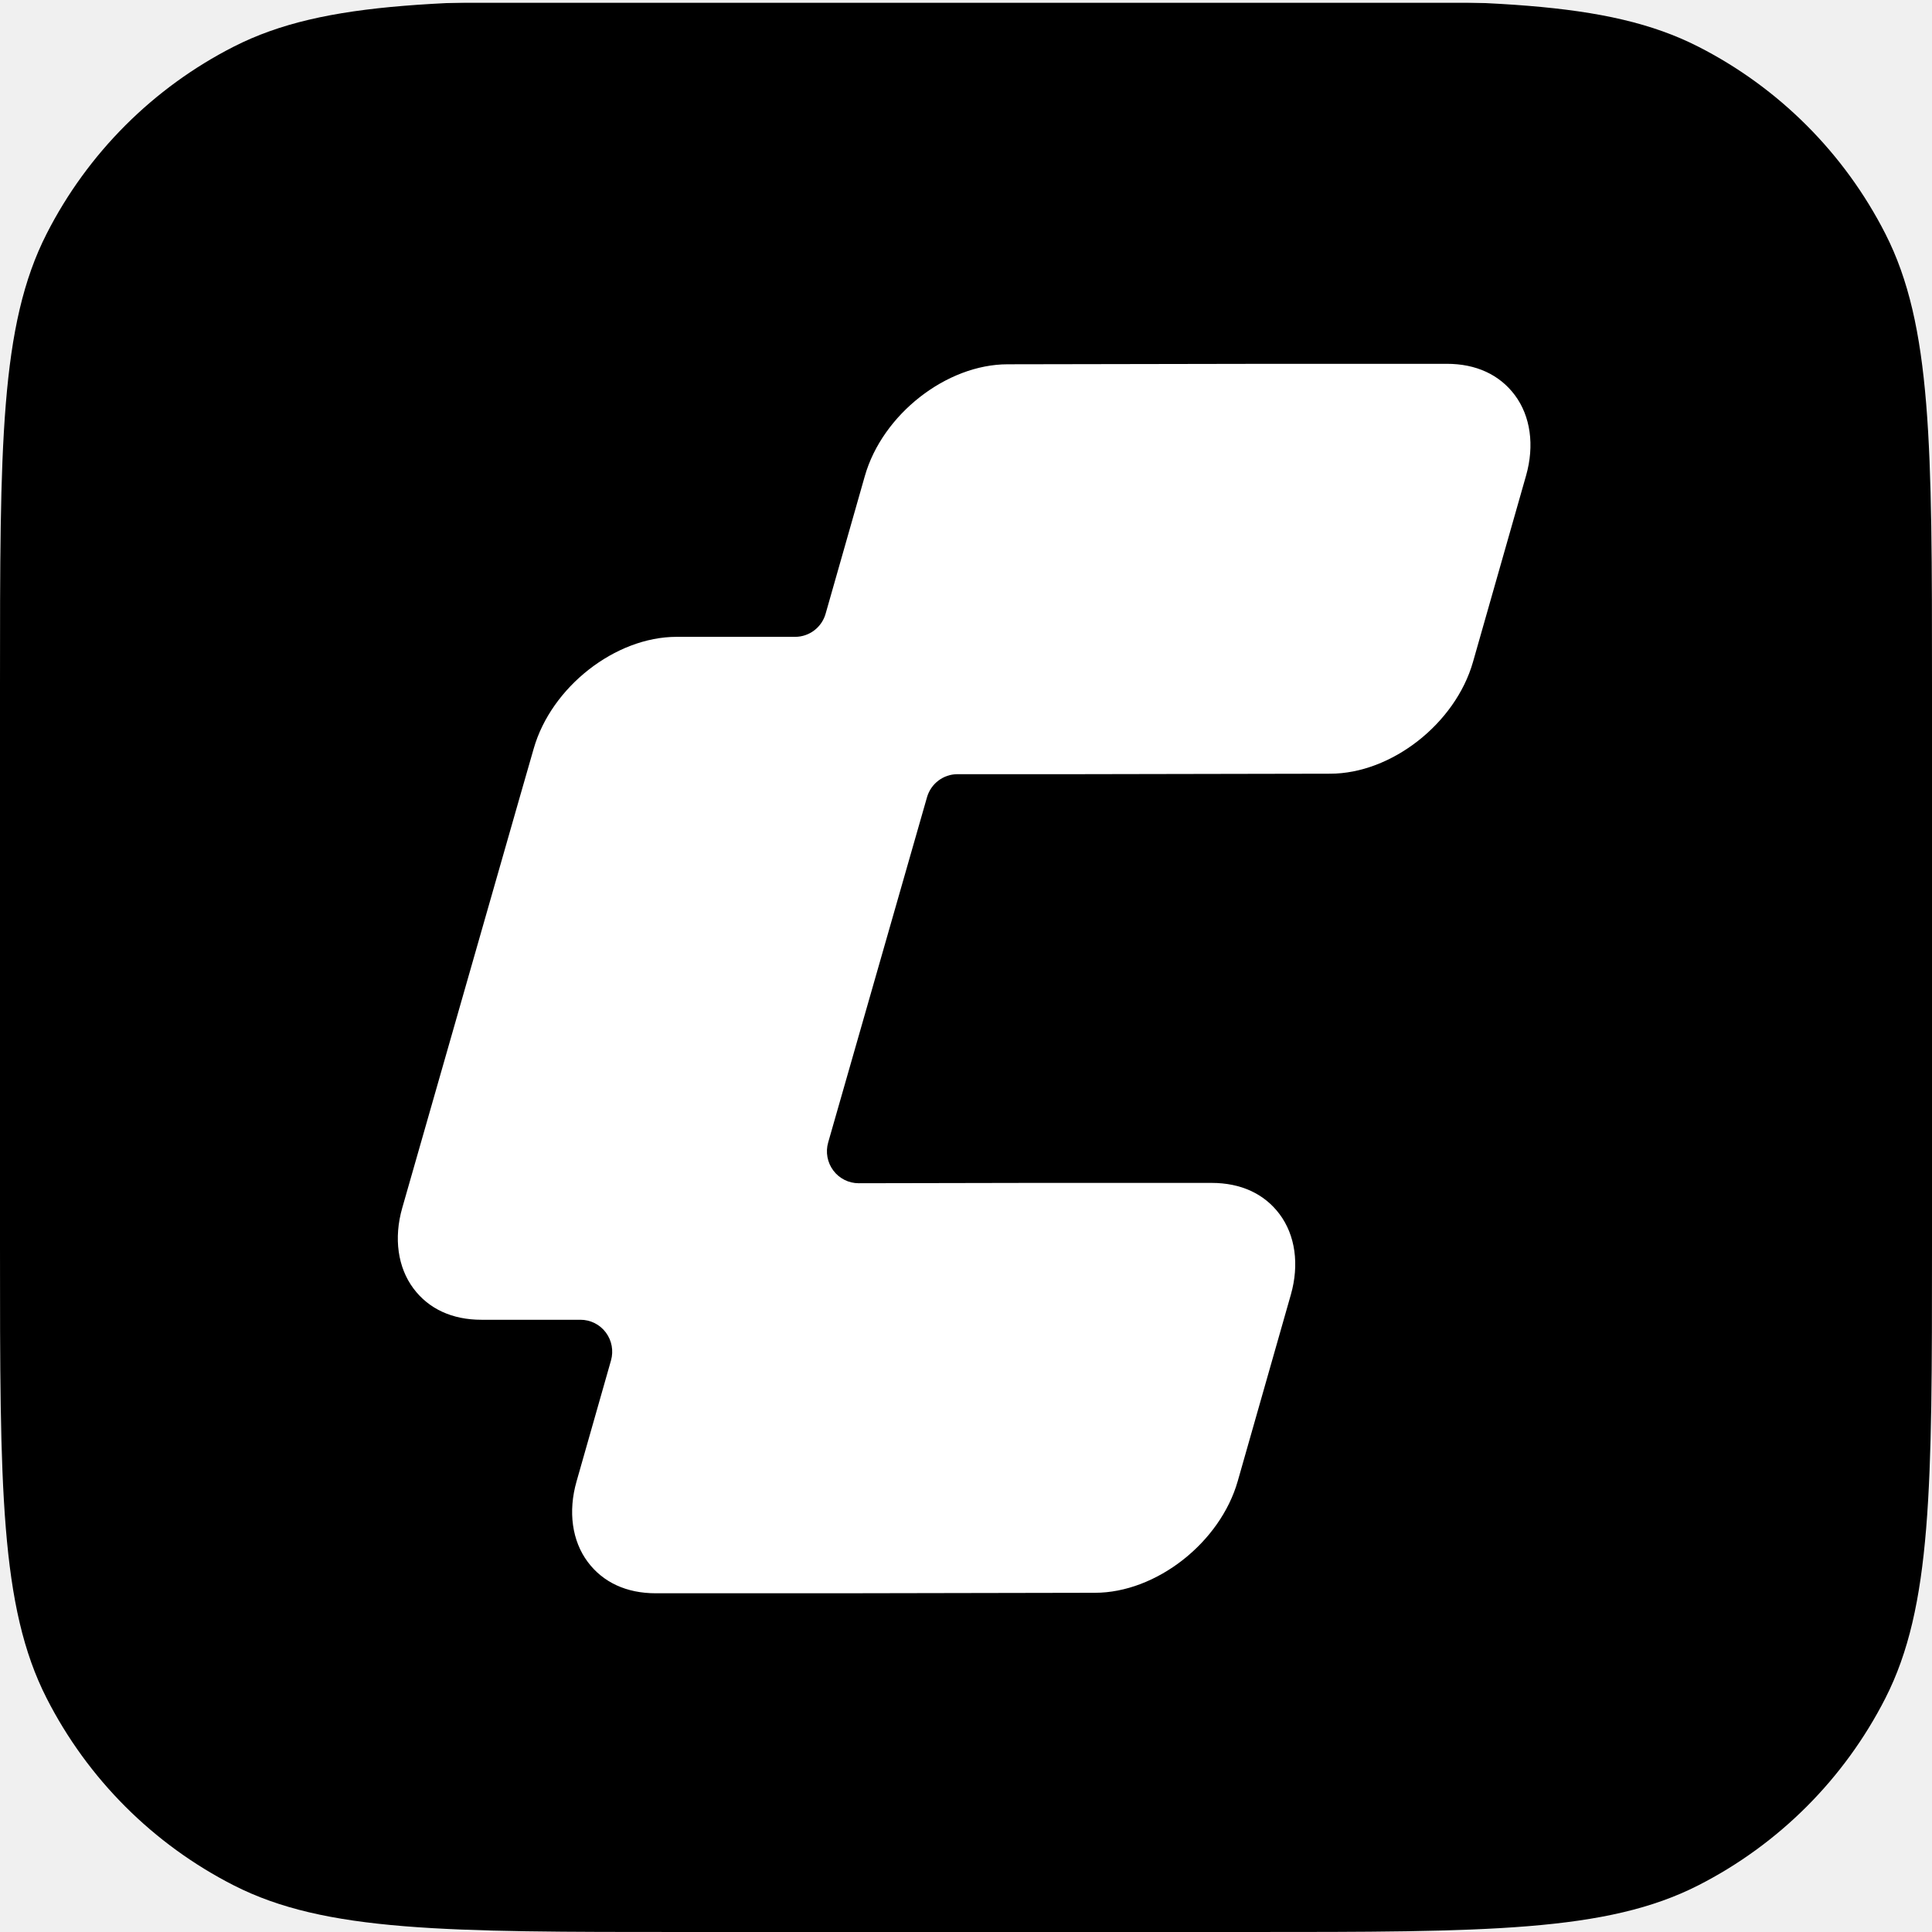
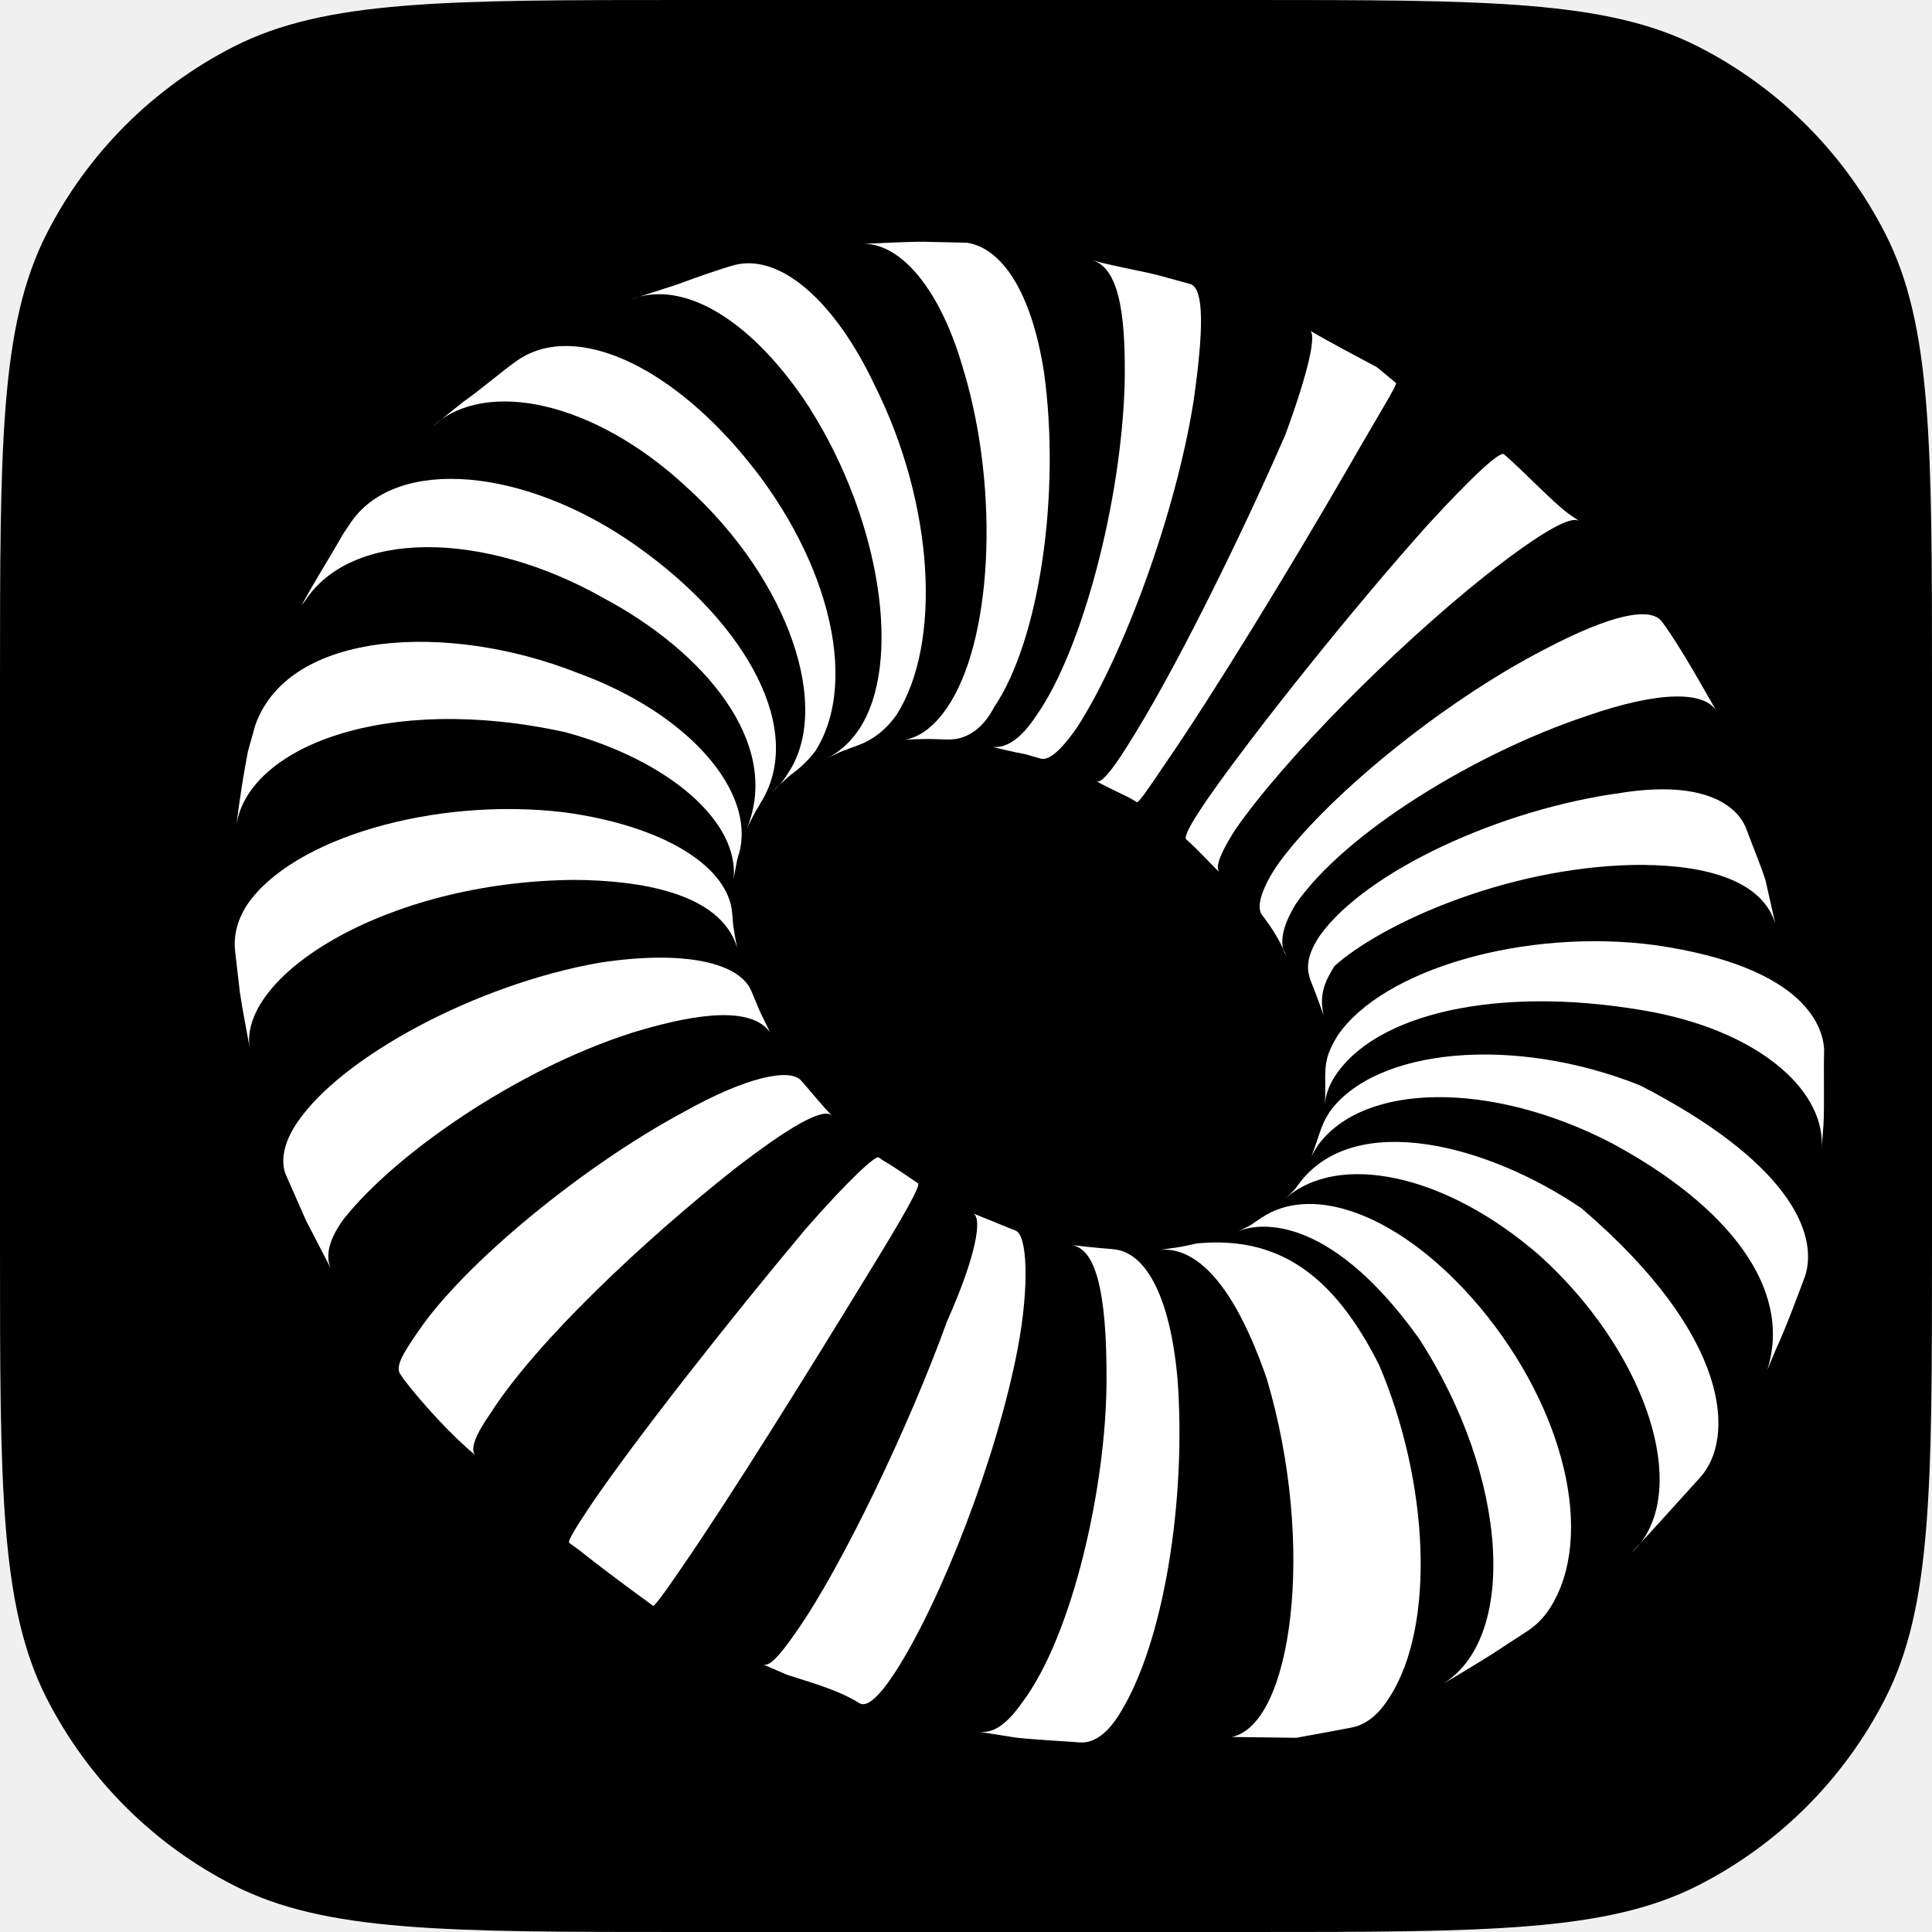
<svg xmlns="http://www.w3.org/2000/svg" width="520" height="520" viewBox="0 0 520 520" fill="none">
-   <mask id="mask0_227_285" style="mask-type:alpha" maskUnits="userSpaceOnUse" x="0" y="0" width="520" height="520">
+   <mask id="mask0_bagel_mono" style="mask-type:alpha" maskUnits="userSpaceOnUse" x="0" y="0" width="520" height="520">
    <path d="M0 184.335C0 119.812 0 87.55 12.557 62.906C23.603 41.227 41.227 23.603 62.906 12.557C87.55 0 119.812 0 184.335 0H335.665C400.188 0 432.45 0 457.094 12.557C478.773 23.603 496.397 41.227 507.443 62.906C520 87.55 520 119.812 520 184.335V335.665C520 400.188 520 432.45 507.443 457.094C496.397 478.773 478.773 496.397 457.094 507.443C432.45 520 400.188 520 335.665 520H184.335C119.812 520 87.55 520 62.906 507.443C41.227 496.397 23.603 478.773 12.557 457.094C0 432.45 0 400.188 0 335.665V184.335Z" fill="#FFFFFF" />
  </mask>
-   <g mask="url(#mask0_227_285)">
-     <rect y="0.752" width="520" height="520" fill="#000000" />
-     <path d="M176.484 428.831C168.649 428.831 162.327 425.919 158.204 420.412C153.966 414.755 152.861 406.857 155.171 398.749L164.447 366.178C165.187 363.585 164.672 360.794 163.059 358.636C161.446 356.483 158.921 355.216 156.241 355.216H129.571C121.731 355.216 115.409 352.308 111.289 346.802C107.051 341.14 105.946 333.242 108.258 325.134L140.124 213.748L143.642 201.51C148.371 184.904 165.62 171.407 182.097 171.407H214.009C217.817 171.407 221.167 168.868 222.215 165.183L232.769 128.135C237.494 111.545 254.742 98.048 271.219 98.048L339.468 97.926L389.431 97.922C397.268 97.922 403.59 100.831 407.711 106.337C411.949 111.994 413.054 119.892 410.744 128L396.457 178.164C391.734 194.75 374.485 208.242 358.009 208.242L289.607 208.372H257.706C253.902 208.372 250.557 210.907 249.502 214.588L222.903 307.495C222.159 310.093 222.673 312.892 224.291 315.049C225.904 317.202 228.428 318.469 231.107 318.469C231.113 318.469 276.307 318.381 276.307 318.381H326.122C333.959 318.381 340.281 321.29 344.402 326.796C348.639 332.457 349.744 340.355 347.433 348.463L333.146 398.619C328.423 415.209 311.174 428.701 294.698 428.701L226.299 428.831H176.484Z" fill="#FFFFFF" />
+   <g mask="url(#mask0_bagel_mono)">
+     <rect width="520" height="520" fill="#000000" />
+     <path d="M319.146 225.813C321.737 228.034 324.893 231.469 327.188 233.761L328.141 234.708C326.857 232.945 329.309 228.323 332.376 223.445C345.736 204.122 375.492 174.33 399.492 155.168C421.189 138.028 424.189 139.673 425.153 140.318L422.125 138.241C417.508 134.761 410.317 127.041 404.806 122.264C403.729 121.384 396.642 127.793 384.222 141.327C363.906 164.005 337.638 196.955 325.325 214.585C320.908 221.016 318.96 224.422 319.146 225.813Z" fill="white" />
+     <path d="M343.5 233.262C339.267 239.693 338.118 244.397 339.741 246.365C341.757 248.971 344.211 252.495 346.221 257.28C344.203 254.311 344.947 249.6 348.739 243.344C362.099 224.021 397.34 202.602 426.956 192.739C446.919 185.784 458.978 186.027 462.095 191.548C457.797 184.14 452.412 174.266 447.327 167.327C444.252 163.247 433.872 165.254 415.8 174.732C387.452 189.354 355.823 215.623 343.5 233.262Z" fill="white" />
+     <path d="M303.41 200.825C298.932 207.941 296.25 210.921 295.08 210.281C297.743 211.744 301.122 213.291 303.768 214.618L306.038 215.908C306.348 216.096 308.393 213.359 313.189 206.187C326.549 186.865 347.14 153.043 362.28 126.905C371.376 111.018 376.237 103.395 375.705 103.055L370.609 98.836C365.465 96.075 358.181 92.276 352.5 88.939C354.425 89.755 352.262 99.906 345.9 117.144C333.612 145.294 315.748 181.503 303.41 200.794V200.825Z" fill="white" />
+     <path d="M207.149 277.632L204.451 272.058L202.38 267.096C199.412 259.095 184.218 255.604 161.34 259.117C128.178 264.96 92.106 284.373 80.106 301.962C76.394 307.334 75.484 312.3 76.845 315.963L82.337 328.445L89.29 341.894C87.401 338.464 88.342 333.696 92.593 328.004C106.596 310.395 139.133 287.873 170.028 277.996C183.828 273.766 201.342 269.952 207.149 277.694V277.632Z" fill="white" />
+     <path d="M247.11 318.512C244.502 316.735 240.644 314.044 237.862 312.461L236.445 311.496C235.651 311.007 228.504 317.394 216.515 331.154C196.661 354.865 171.031 387.404 159.061 405.033C154.644 411.629 152.696 414.925 153.232 415.279L156.115 417.384C161.637 421.825 169.742 427.809 175.781 432.208C176.054 432.385 178.379 429.451 183.335 422.13C196.695 402.807 217.572 369.156 233.42 343.239C243.171 327.39 247.772 319.233 247.11 318.497V318.512Z" fill="white" />
+     <path d="M273.277 331.179C270.838 330.259 267.006 328.608 264.332 327.579L261.773 326.505C264.601 327.475 262.713 338.132 254.904 355.616C244.847 383.496 226.636 421.658 214.306 439.212C209.889 445.594 207.116 448.644 205.434 447.997L211.717 450.724C216.861 452.461 225.456 454.659 231.479 458.517C233.434 459.368 236.398 457.036 241.078 449.864C253.438 430.541 268.302 392.423 273.936 362.875C277.138 345.939 276.481 332.126 273.277 331.21V331.179Z" fill="white" />
+     <path d="M299.427 336.192C297.372 336.039 294.67 335.795 292.615 335.58L288.505 335.104C294.6 336.169 297.966 346.486 297.822 371.975C297.663 400.304 288.66 440.092 275.275 458.017C270.858 464.353 267.137 466.725 263.229 466.073L273.372 467.668C278.516 468.259 285.468 468.576 290.643 468.972C294.087 469.228 297.669 467.034 301.046 461.761C313.406 442.423 319.335 403.233 316.929 371.098C314.982 349.311 308.512 336.771 299.427 336.223V336.192Z" fill="white" />
+     <path d="M322.155 334.668C320.826 334.973 319.095 335.309 317.766 335.599L312.388 336.374C318.499 335.919 330.005 339.283 340.986 371.189C354.321 416.237 347.67 464.184 331.525 467.506L348.889 467.73C353.085 466.969 359.572 465.791 363.685 464.993C367.129 464.333 370.711 462.139 374.088 456.651C386.448 437.328 384.589 398.855 371.187 367.379C359.16 343.543 344.469 332.538 322.155 334.668Z" fill="white" />
+     <path d="M339.436 327.806L336.753 329.652C335.725 330.244 334.228 330.914 333.168 331.476C337.638 329.377 356.892 325.428 381.809 360.095C406.264 397.705 408.602 441.527 387.904 453.479C391.932 451.161 397.557 447.743 401.539 445.241L411.285 438.881C413.45 437.422 415.446 435.498 417.163 432.84C429.523 413.517 421.099 378.969 398.183 351.662C377.525 327.195 353.533 318.237 339.467 327.806H339.436Z" fill="white" />
+     <path d="M302.709 102.93C301.896 134.546 291.398 174.809 278.985 192.529C273.275 201.278 268.95 201.136 267.183 201.059C269.252 201.52 272.151 202.292 275.934 202.986L280.044 204.164C282.169 204.833 285.485 202.217 290.107 195.456C302.467 176.133 316.436 138.29 321.24 108.037C323.979 88.962 324.117 77.787 320.446 76.465L311.385 73.991C306.241 72.717 299.289 71.582 293.941 70.026C302.154 72.254 302.916 88.446 302.709 103.008V102.93Z" fill="white" />
+     <path d="M259.53 100.236C269.065 132.549 267.096 173.078 254.683 190.798C251.405 195.473 247.546 198.523 243.36 199.126C245.429 198.959 247.701 198.928 250.115 198.897L255.493 199.048C260.914 198.986 264.999 195.325 267.543 190.375C279.903 172.15 285.475 132.564 281.003 100.251C277.569 78.056 269.356 66.691 260.241 65.332L248.536 65.065C243.392 65.065 236.751 65.486 231.403 65.672C241.94 64.733 253.219 77.449 259.53 100.313V100.236Z" fill="white" />
+     <path d="M218.052 110.063C237.018 140.054 243.05 178.648 231.155 196.382C228.809 199.858 225.846 202.506 222.505 204.117L225.862 202.52C227.431 201.855 229.548 201.142 231.148 200.523C234.754 199.126 238.159 196.794 241.267 192.452C253.627 173.129 251.358 135.656 235.51 103.875C224.485 80.499 209.762 68.299 197.795 71.306C193.378 72.518 186.737 74.919 182.009 76.652L169.835 80.583C183.949 75.063 202.544 86.067 218.052 110.001V110.063Z" fill="white" />
+     <path d="M184.939 131.24C212.381 156.147 224.226 190.813 211.813 208.533C210.689 210.419 209.347 211.897 207.836 213.108L209.379 211.647C210.407 210.679 211.831 209.435 212.89 208.482C215.237 206.841 217.415 204.797 219.406 202.216C231.766 182.893 222.471 148.16 198.356 120.579C177.04 96.131 153.048 87.173 139.118 97.107C135.091 99.884 129.465 104.841 124.738 108.118L116.598 114.631C130.712 101.882 159.825 107.799 184.939 131.24Z" fill="white" />
+     <path d="M162.667 161.09C189.123 175.239 210.564 199.787 201.009 223.032C201.657 221.568 202.78 219.589 203.473 218.171C203.618 218.018 203.7 217.85 203.813 217.697L203.99 217.392C203.99 217.392 204.44 216.652 204.585 216.316C216.945 197.009 201.422 168.133 171.117 146.791C141.258 125.755 106.995 122.803 94.619 140.338L92.312 143.777C89.097 149.492 84.68 156.404 81.2 162.896C81.464 162.554 81.728 162.213 82.024 161.856C94.384 142.548 129.984 142.518 162.667 161.09Z" fill="white" />
+     <path d="M81.2 162.912C81.006 163.318 80.812 163.709 80.618 164.115C80.812 163.724 81.006 163.318 81.2 162.912Z" fill="white" />
+     <path d="M152.185 197.076C180.089 204.675 199.176 221.232 197.424 236.779C197.662 235.191 198.153 232.913 198.422 231.356L199.051 229.204C203.086 212.982 185.621 192.087 155.316 181.056C120.589 167.387 77.773 169.573 68.712 195.175L66.742 202.199C65.65 207.714 64.558 214.641 63.597 222.225C66.633 201.245 103.556 186.387 152.185 197.076Z" fill="white" />
+     <path d="M154.442 236.825C171.726 236.903 193.889 240.159 198.376 254.982C197.988 253.163 197.6 250.885 197.345 249.066L197.085 245.978C196.248 233.346 178.799 222.284 151.897 218.639C116.873 214.429 78.617 225.659 66.503 243.542C63.862 247.629 62.801 251.838 63.292 256.094L64.558 267.05C65.251 271.855 66.48 277.768 67.308 282.695C63.357 263.296 103.06 237.293 154.442 236.825V236.825Z" fill="white" />
+     <path d="M197.345 314.889C212.223 303.385 221.669 297.836 224.003 300.331C221.286 297.637 218.336 293.886 215.9 291.147L215.619 290.836C212.671 287.447 201.053 289.715 183.948 299.332C156.299 314.185 124.67 340.469 112.556 358.352C108.139 364.719 106.191 368.138 107.962 370.163L108.56 371.094C113.704 377.843 121.844 386.652 127.883 391.616C126.516 390.069 127.883 386.268 132.073 380.305C144.433 360.982 173.548 333.704 197.345 314.905V314.889Z" fill="white" />
+     <path d="M425.798 325.306C400.684 308.166 364.843 298.628 349.788 318.375C348.437 320.258 348.406 320.335 345.799 322.707C359.913 310.028 388.735 315.533 414.538 338.058C441.75 362.725 454.11 397.427 442.1 414.567C441.186 415.864 440.195 416.956 439.08 418.001C445.068 411.531 445.253 411.272 457.613 397.641C467.044 387.173 466.032 359.764 425.798 325.337V325.306Z" fill="white" />
+     <path d="M441.494 292.154C407.331 278.516 370.214 282.139 357.854 299.279C356.328 301.819 356.198 302.056 354.894 305.754C354.477 307.164 353.866 308.835 353.372 310.153L353.001 311.145C353.432 310.322 354.136 309.186 354.628 308.377C366.988 291.238 401.46 290.86 433.86 307.713C465.087 324.565 482.583 346.758 475.683 368.689L478.015 363.128C480.639 357.428 483.675 349.295 485.882 343.335C489.527 331.583 480.856 312.414 441.525 292.185L441.494 292.154Z" fill="white" />
+     <path d="M490.966 282.435C490.688 277.188 486.86 260.35 445.421 254.373C410.397 249.751 372.141 260.905 360.027 278.728C356.812 283.892 356.743 286.548 356.673 289.905C356.743 291.483 356.673 293.397 356.673 295.388L356.535 297.409C356.812 294.451 357.916 291.483 359.99 288.664C372.35 271.524 406.822 265.237 445.036 272.443C474.653 278.223 491.843 294.344 490.257 309.738L490.796 302.652C491.075 297.501 490.796 289.905 490.966 282.435Z" fill="white" />
+     <path d="M436.697 213.353C403.859 217.699 367.697 234.549 355.337 251.689C350.92 258.148 351.995 261.598 352.735 263.893C353.476 265.699 354.294 267.843 354.956 269.649L356.259 273.316C354.862 267.233 356.992 263.588 359.181 260.011C371.541 248.871 404.753 233.607 439.47 232.803C455.333 232.558 473.715 235.394 477.819 248.551L475.156 236.81C473.801 232.589 471.543 227.251 469.837 222.61C467.505 217.226 459.365 209.883 436.697 213.337V213.353Z" fill="white" />
  </g>
</svg>
